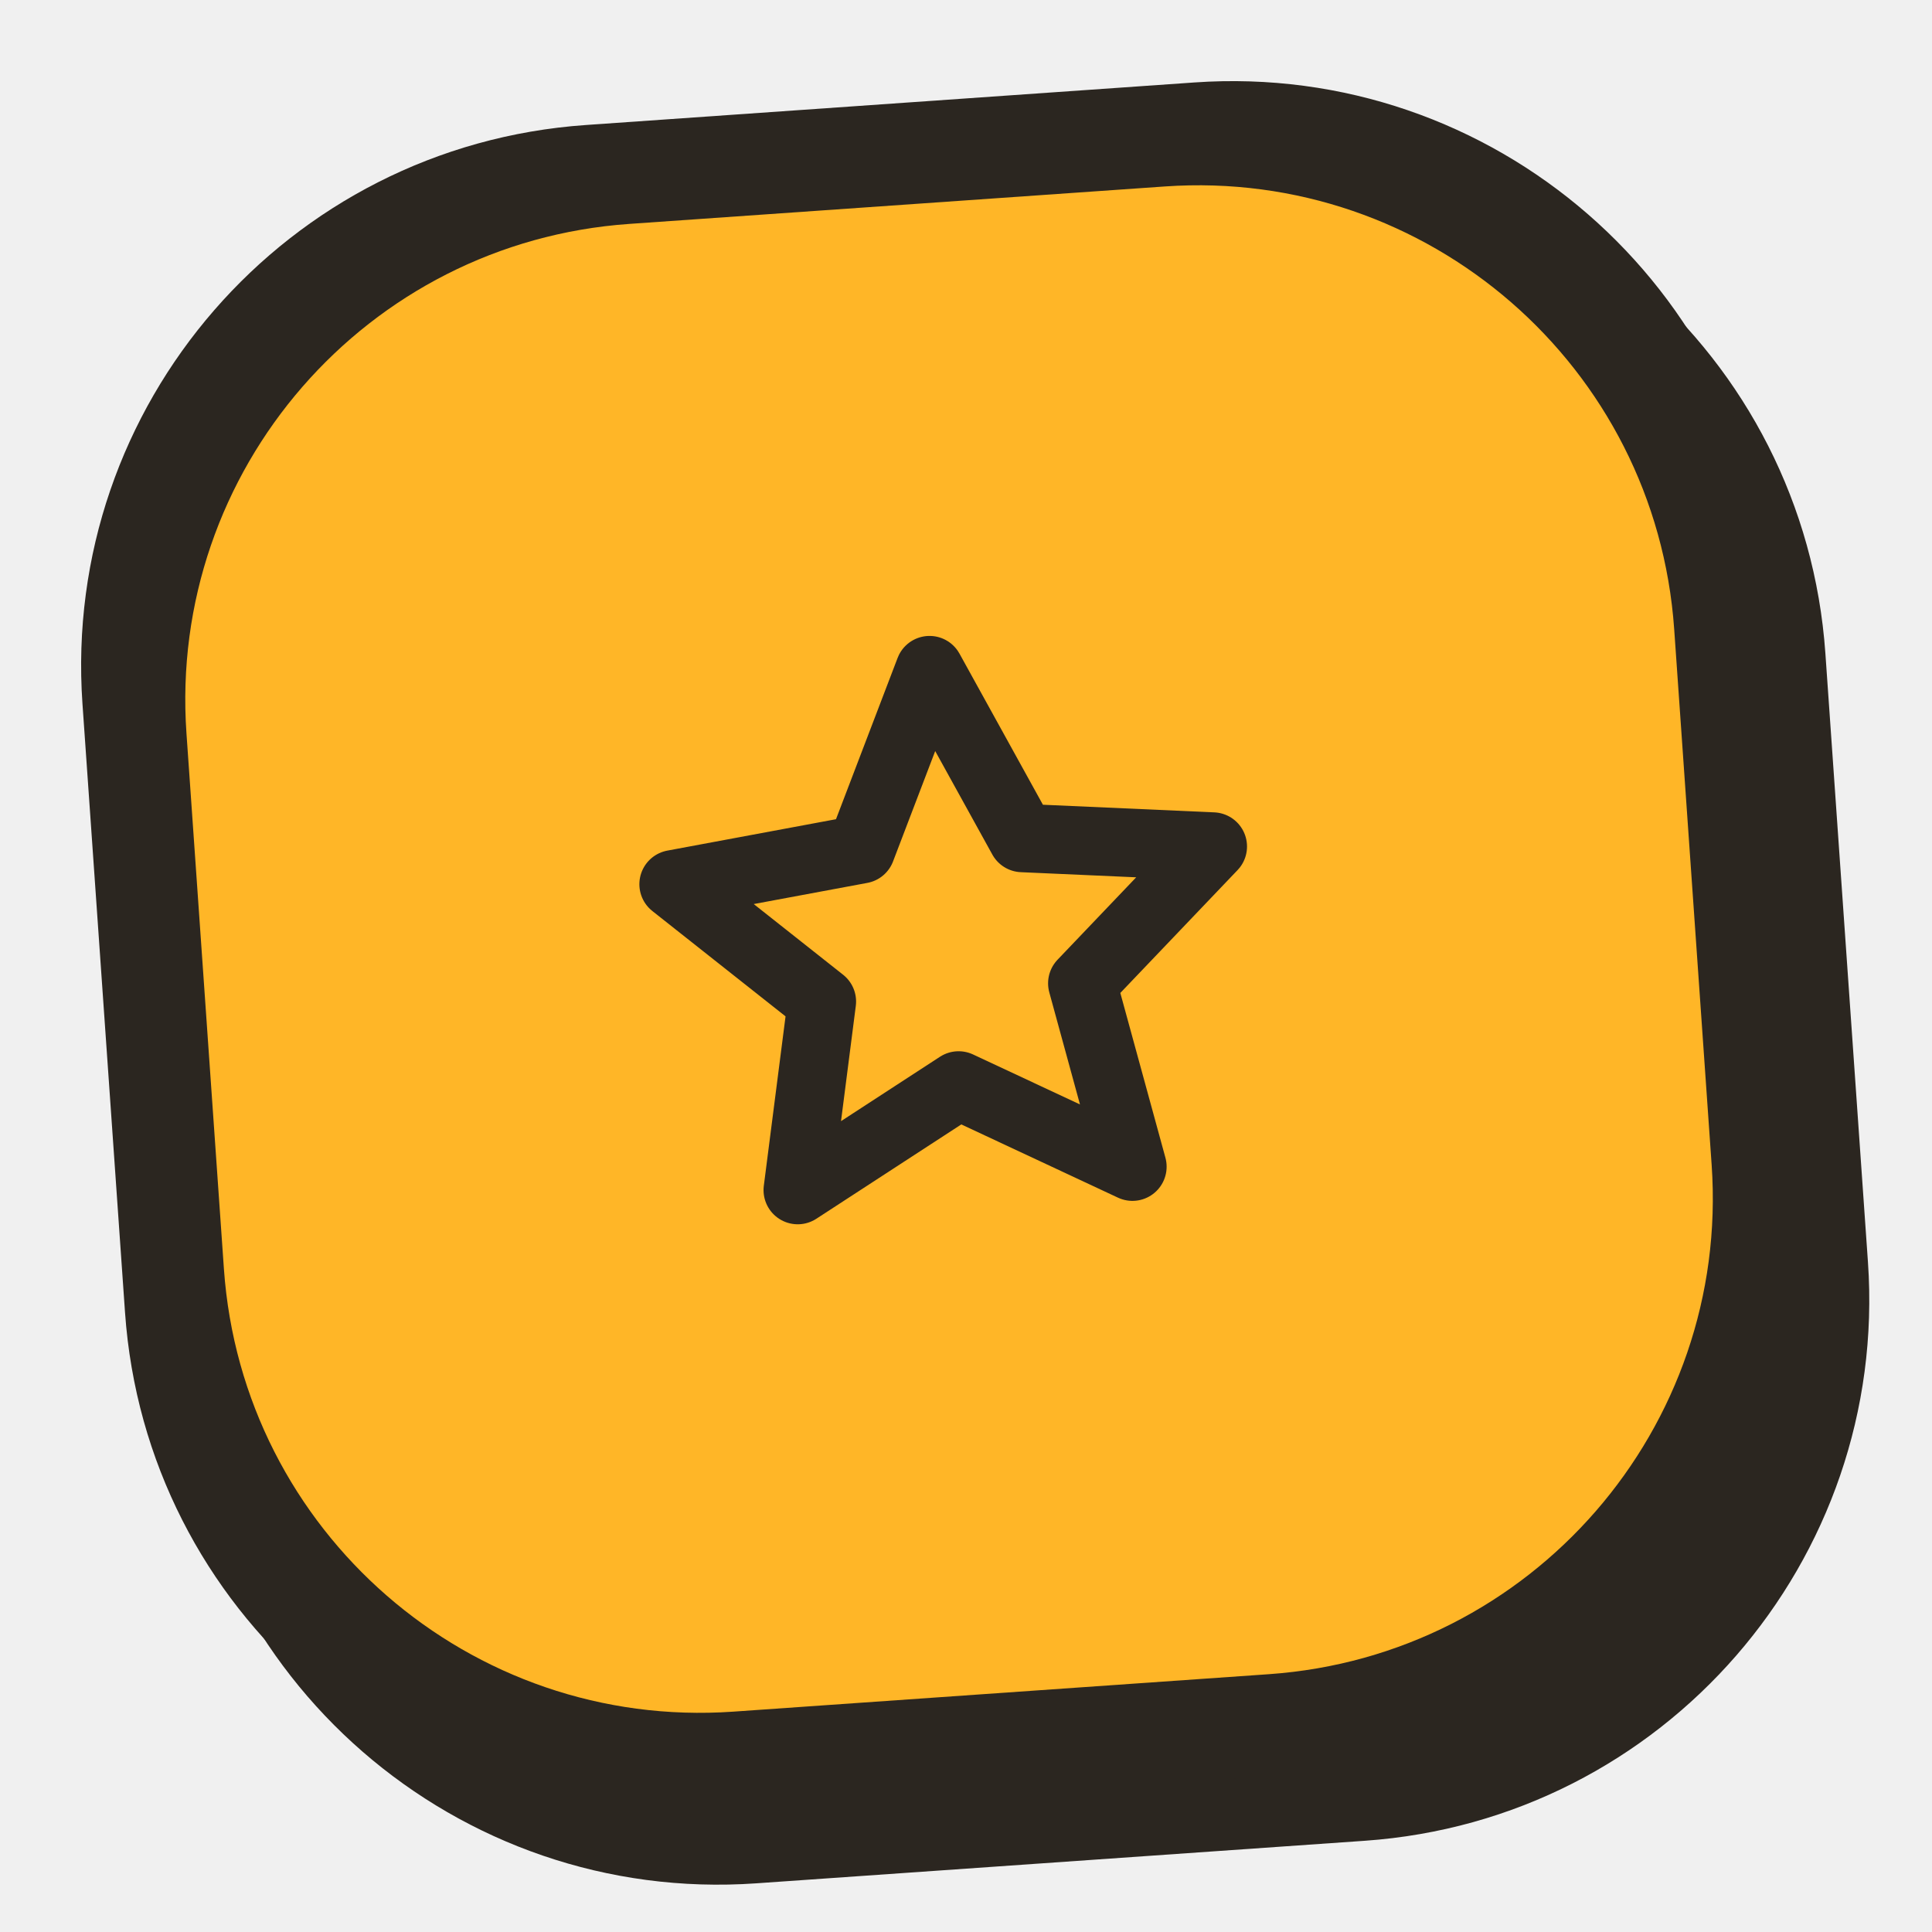
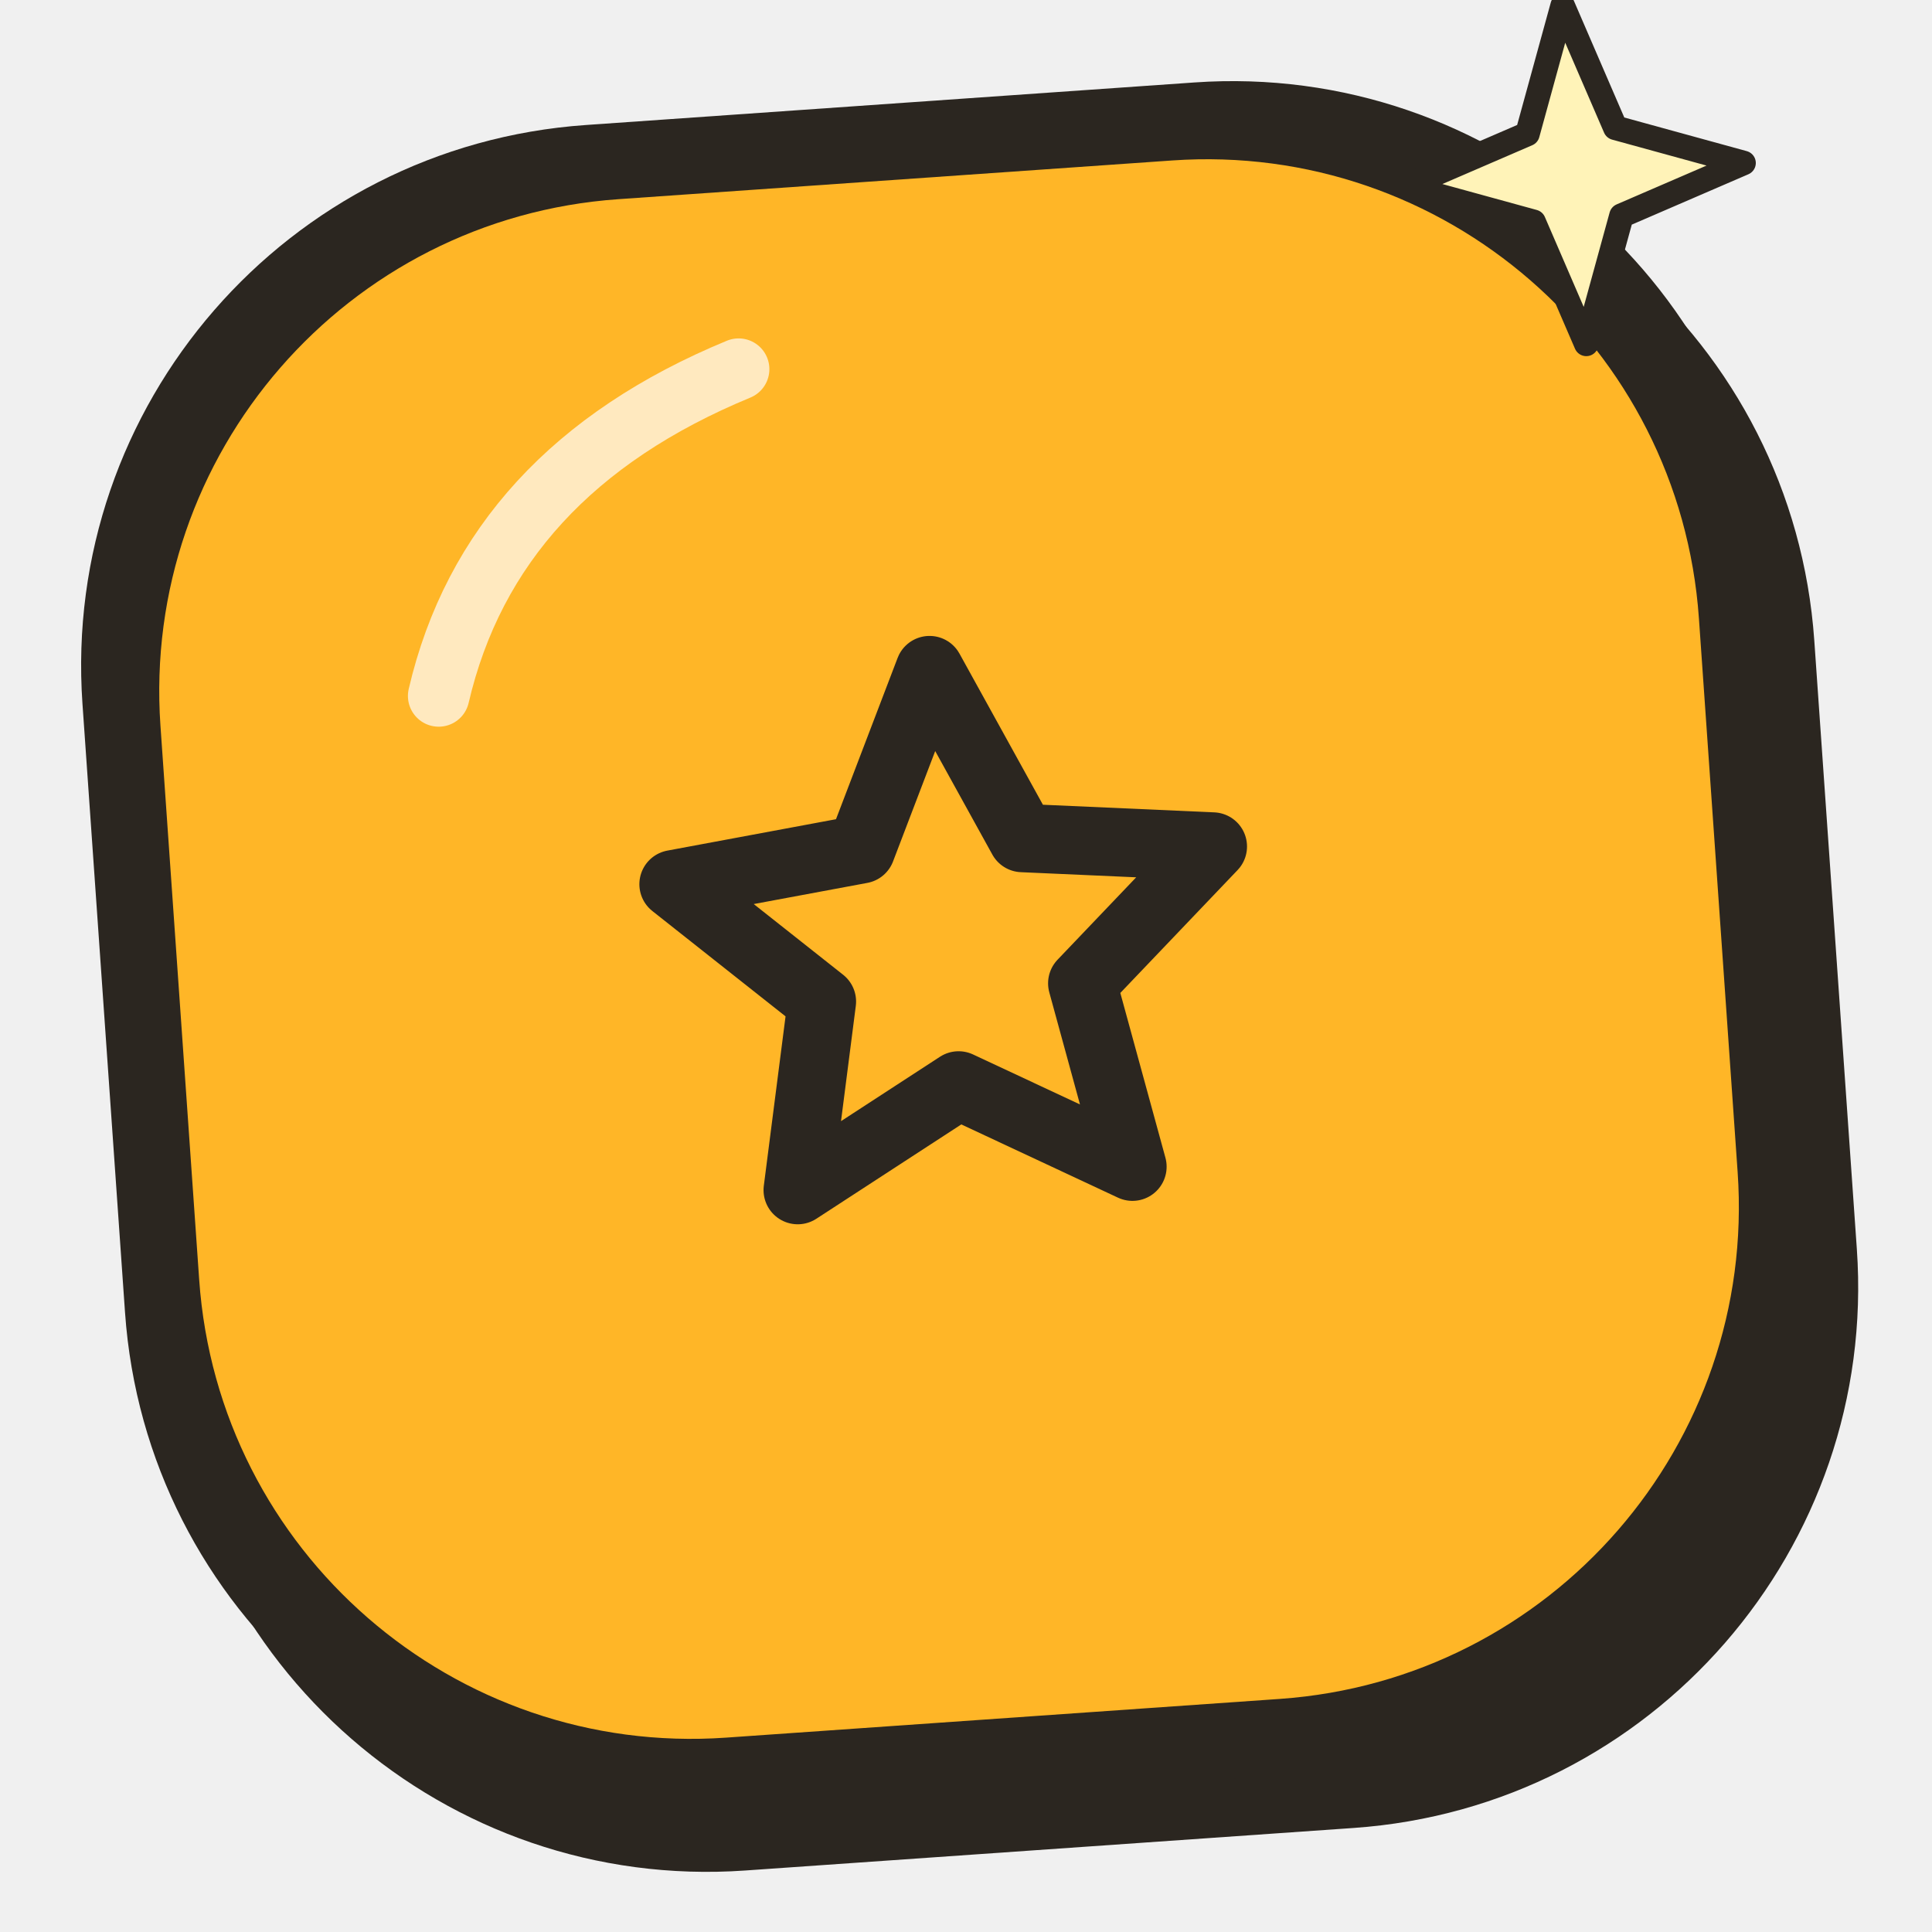
<svg xmlns="http://www.w3.org/2000/svg" viewBox="0 0 114 114" width="228" height="228">
  <g transform="translate(6 6)">
    <g transform="rotate(-4 50 50)">
-       <path d="M34.8 4.2H70.8A32 32 0 0 1 102.8 36.2V72.2A32 32 0 0 1 70.8 104.2H34.8A32 32 0 0 1 2.8 72.2V36.2A32 32 0 0 1 34.8 4.2Z" fill="#2B2620" />
+       <path d="M34.2 3.4H70.2A32 32 0 0 1 102.2 35.4V71.4A32 32 0 0 1 70.2 103.4H34.2A32 32 0 0 1 2.2 71.4V35.4A32 32 0 0 1 34.2 3.4Z" fill="#2B2620" />
      <path d="M32 0H68A32 32 0 0 1 100 32V68A32 32 0 0 1 68 100H32A32 32 0 0 1 0 68V32A32 32 0 0 1 32 0Z" fill="#2B2620" />
-       <path d="M34.16 6H65.84A28.16 28.16 0 0 1 94 34.16V65.84A28.16 28.16 0 0 1 65.84 94H34.16A28.16 28.16 0 0 1 6 65.84V34.16A28.16 28.16 0 0 1 34.16 6Z" fill="#FFB627" />
+       <path d="M33.62 4.5H66.38A29.12 29.12 0 0 1 95.5 33.62V66.38A29.12 29.12 0 0 1 66.38 95.5H33.62A29.12 29.12 0 0 1 4.5 66.38V33.62A29.12 29.12 0 0 1 33.62 4.5Z" fill="#FFB627" />
      <g transform="translate(28 28) scale(1.8333)">
        <path d="M12 3l2.6 5.6 6.1.7-4.5 4.1 1.2 6-5.4-3-5.4 3 1.2-6-4.5-4.1 6.1-.7z" fill="none" stroke="#2B2620" stroke-width="2.2" stroke-linecap="round" stroke-linejoin="round" />
      </g>
+       <path d="M21 33Q25 20 40 15" fill="none" opacity=".7" stroke="#FFFFFF" stroke-width="3.63" stroke-linecap="round" stroke-linejoin="round" />
+       <path d="M90 -3L92.6 4.4L100 7L92.6 9.6L90 17L87.4 9.6L80 7L87.4 4.4Z" fill="#FFF3B8" stroke="#2B2620" stroke-width="1.45" stroke-linejoin="round" stroke-linecap="round" />
    </g>
  </g>
</svg>
